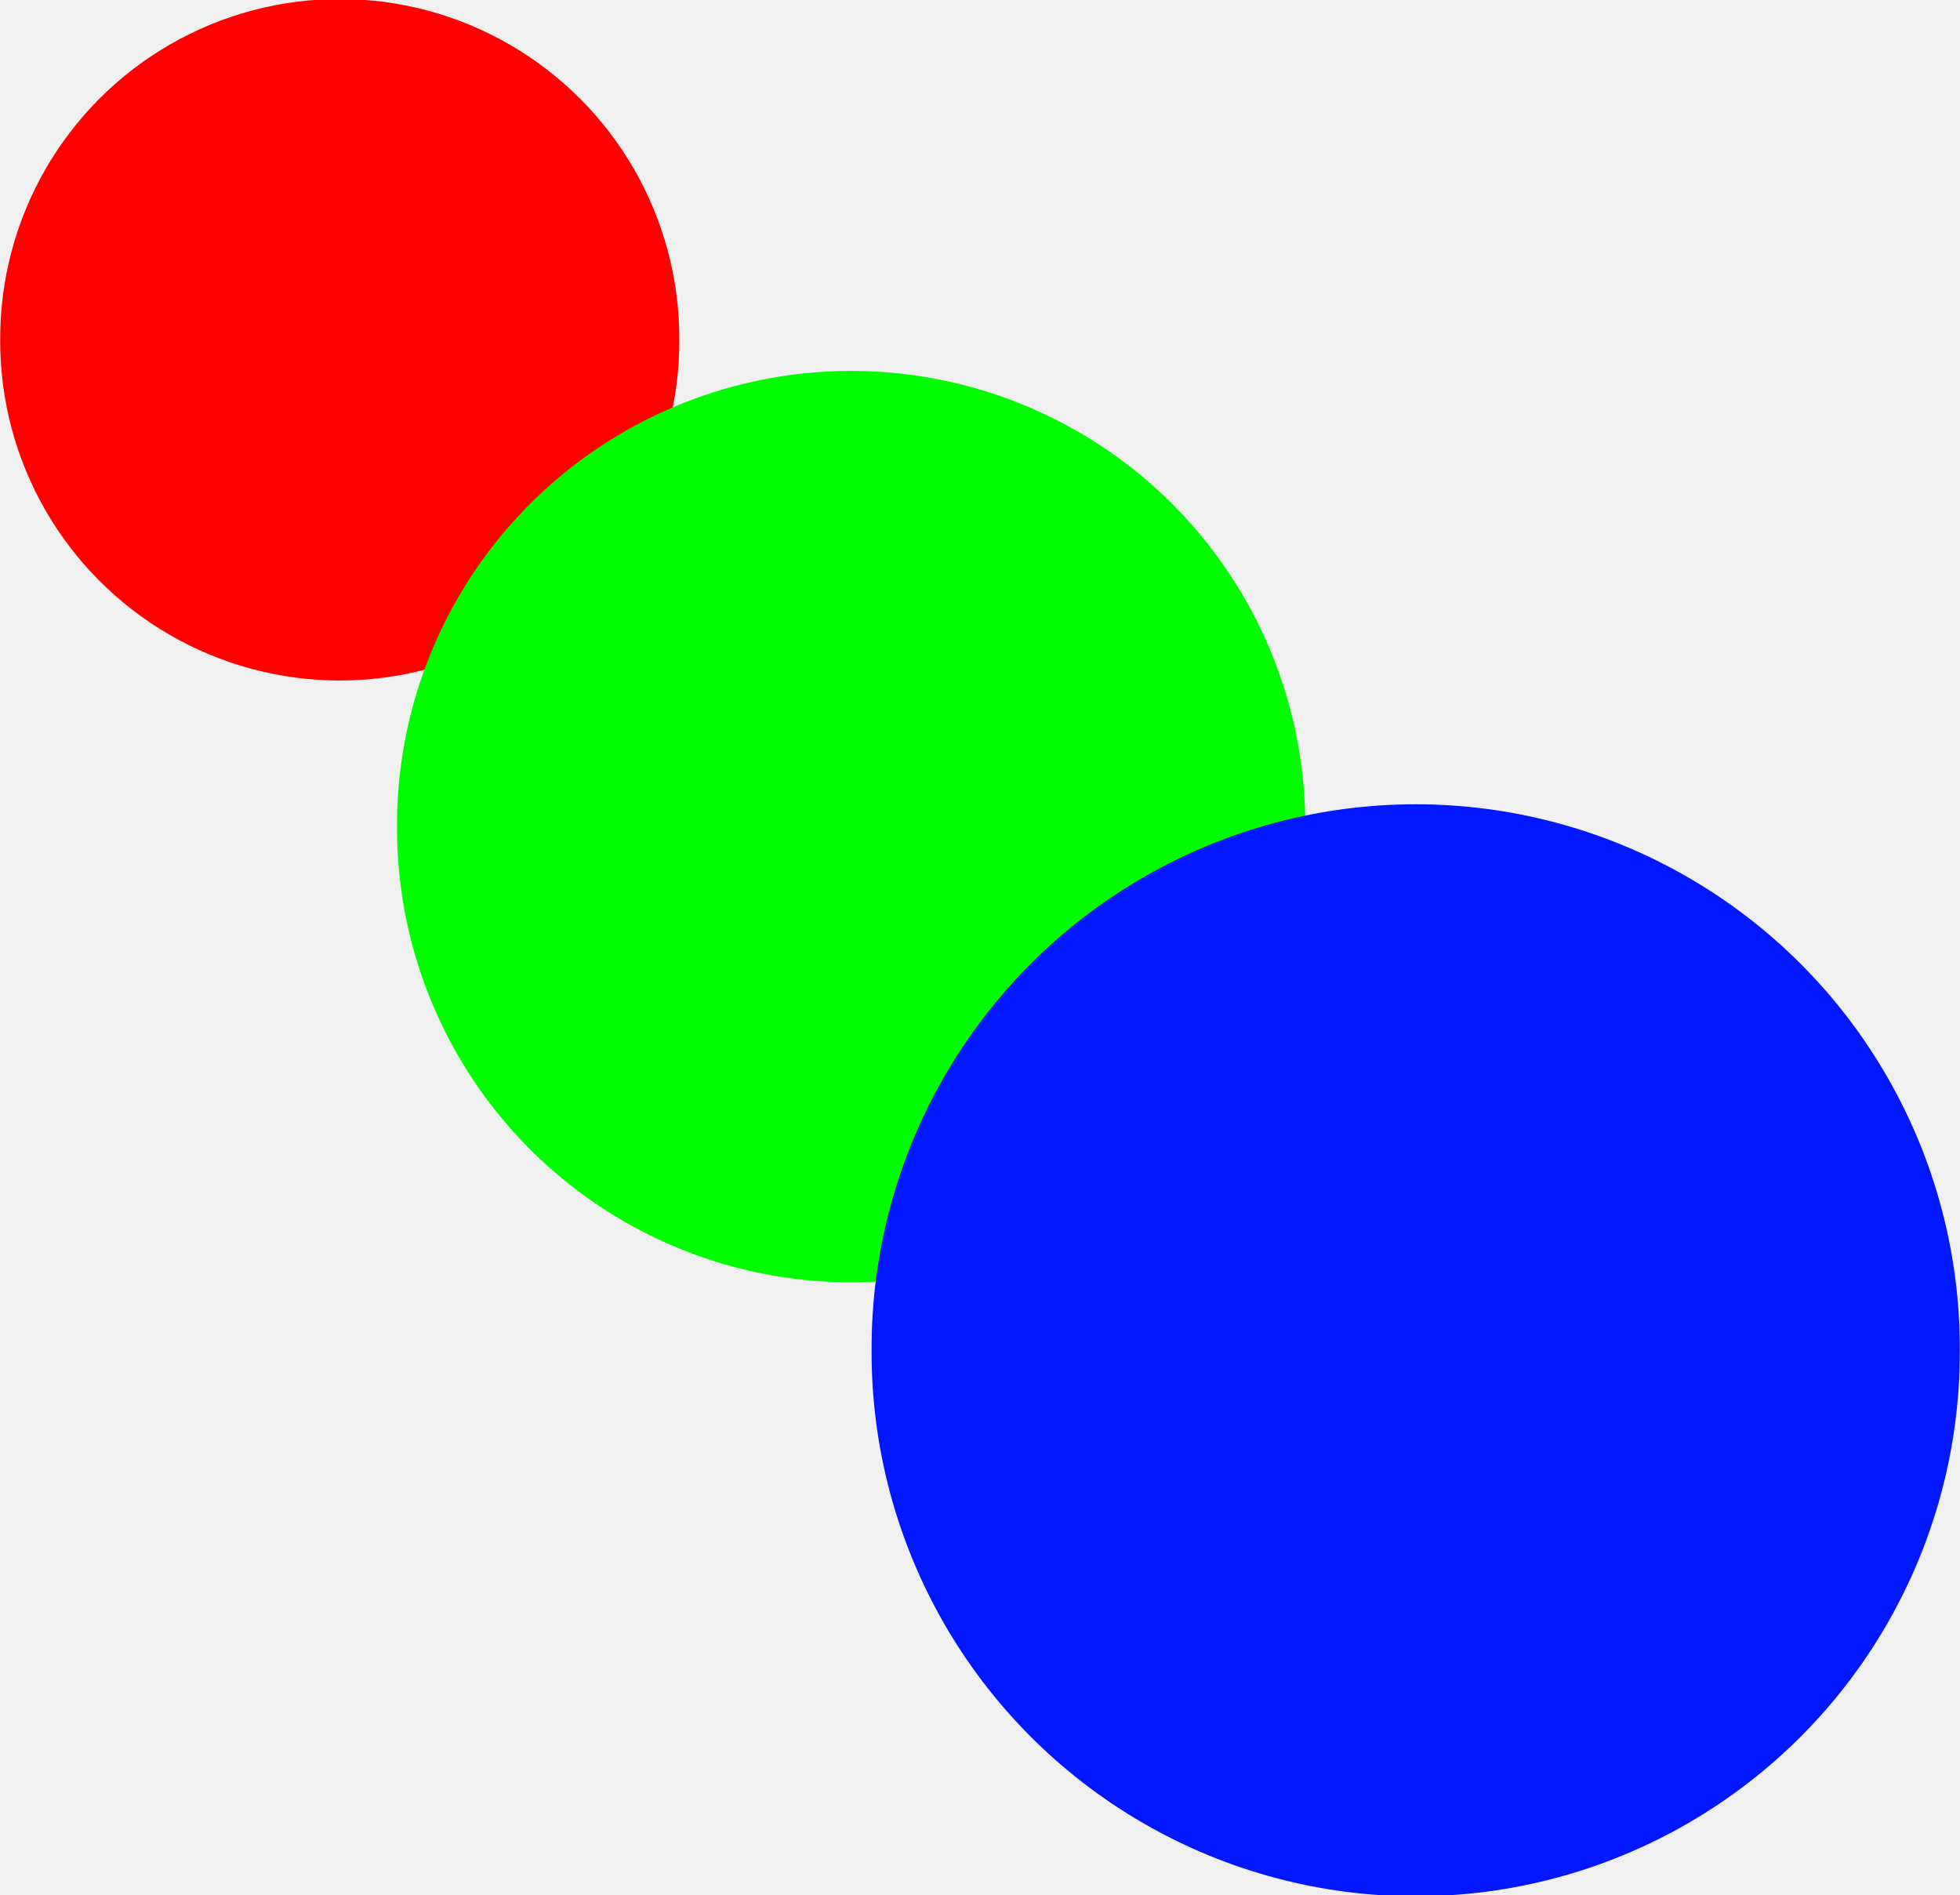
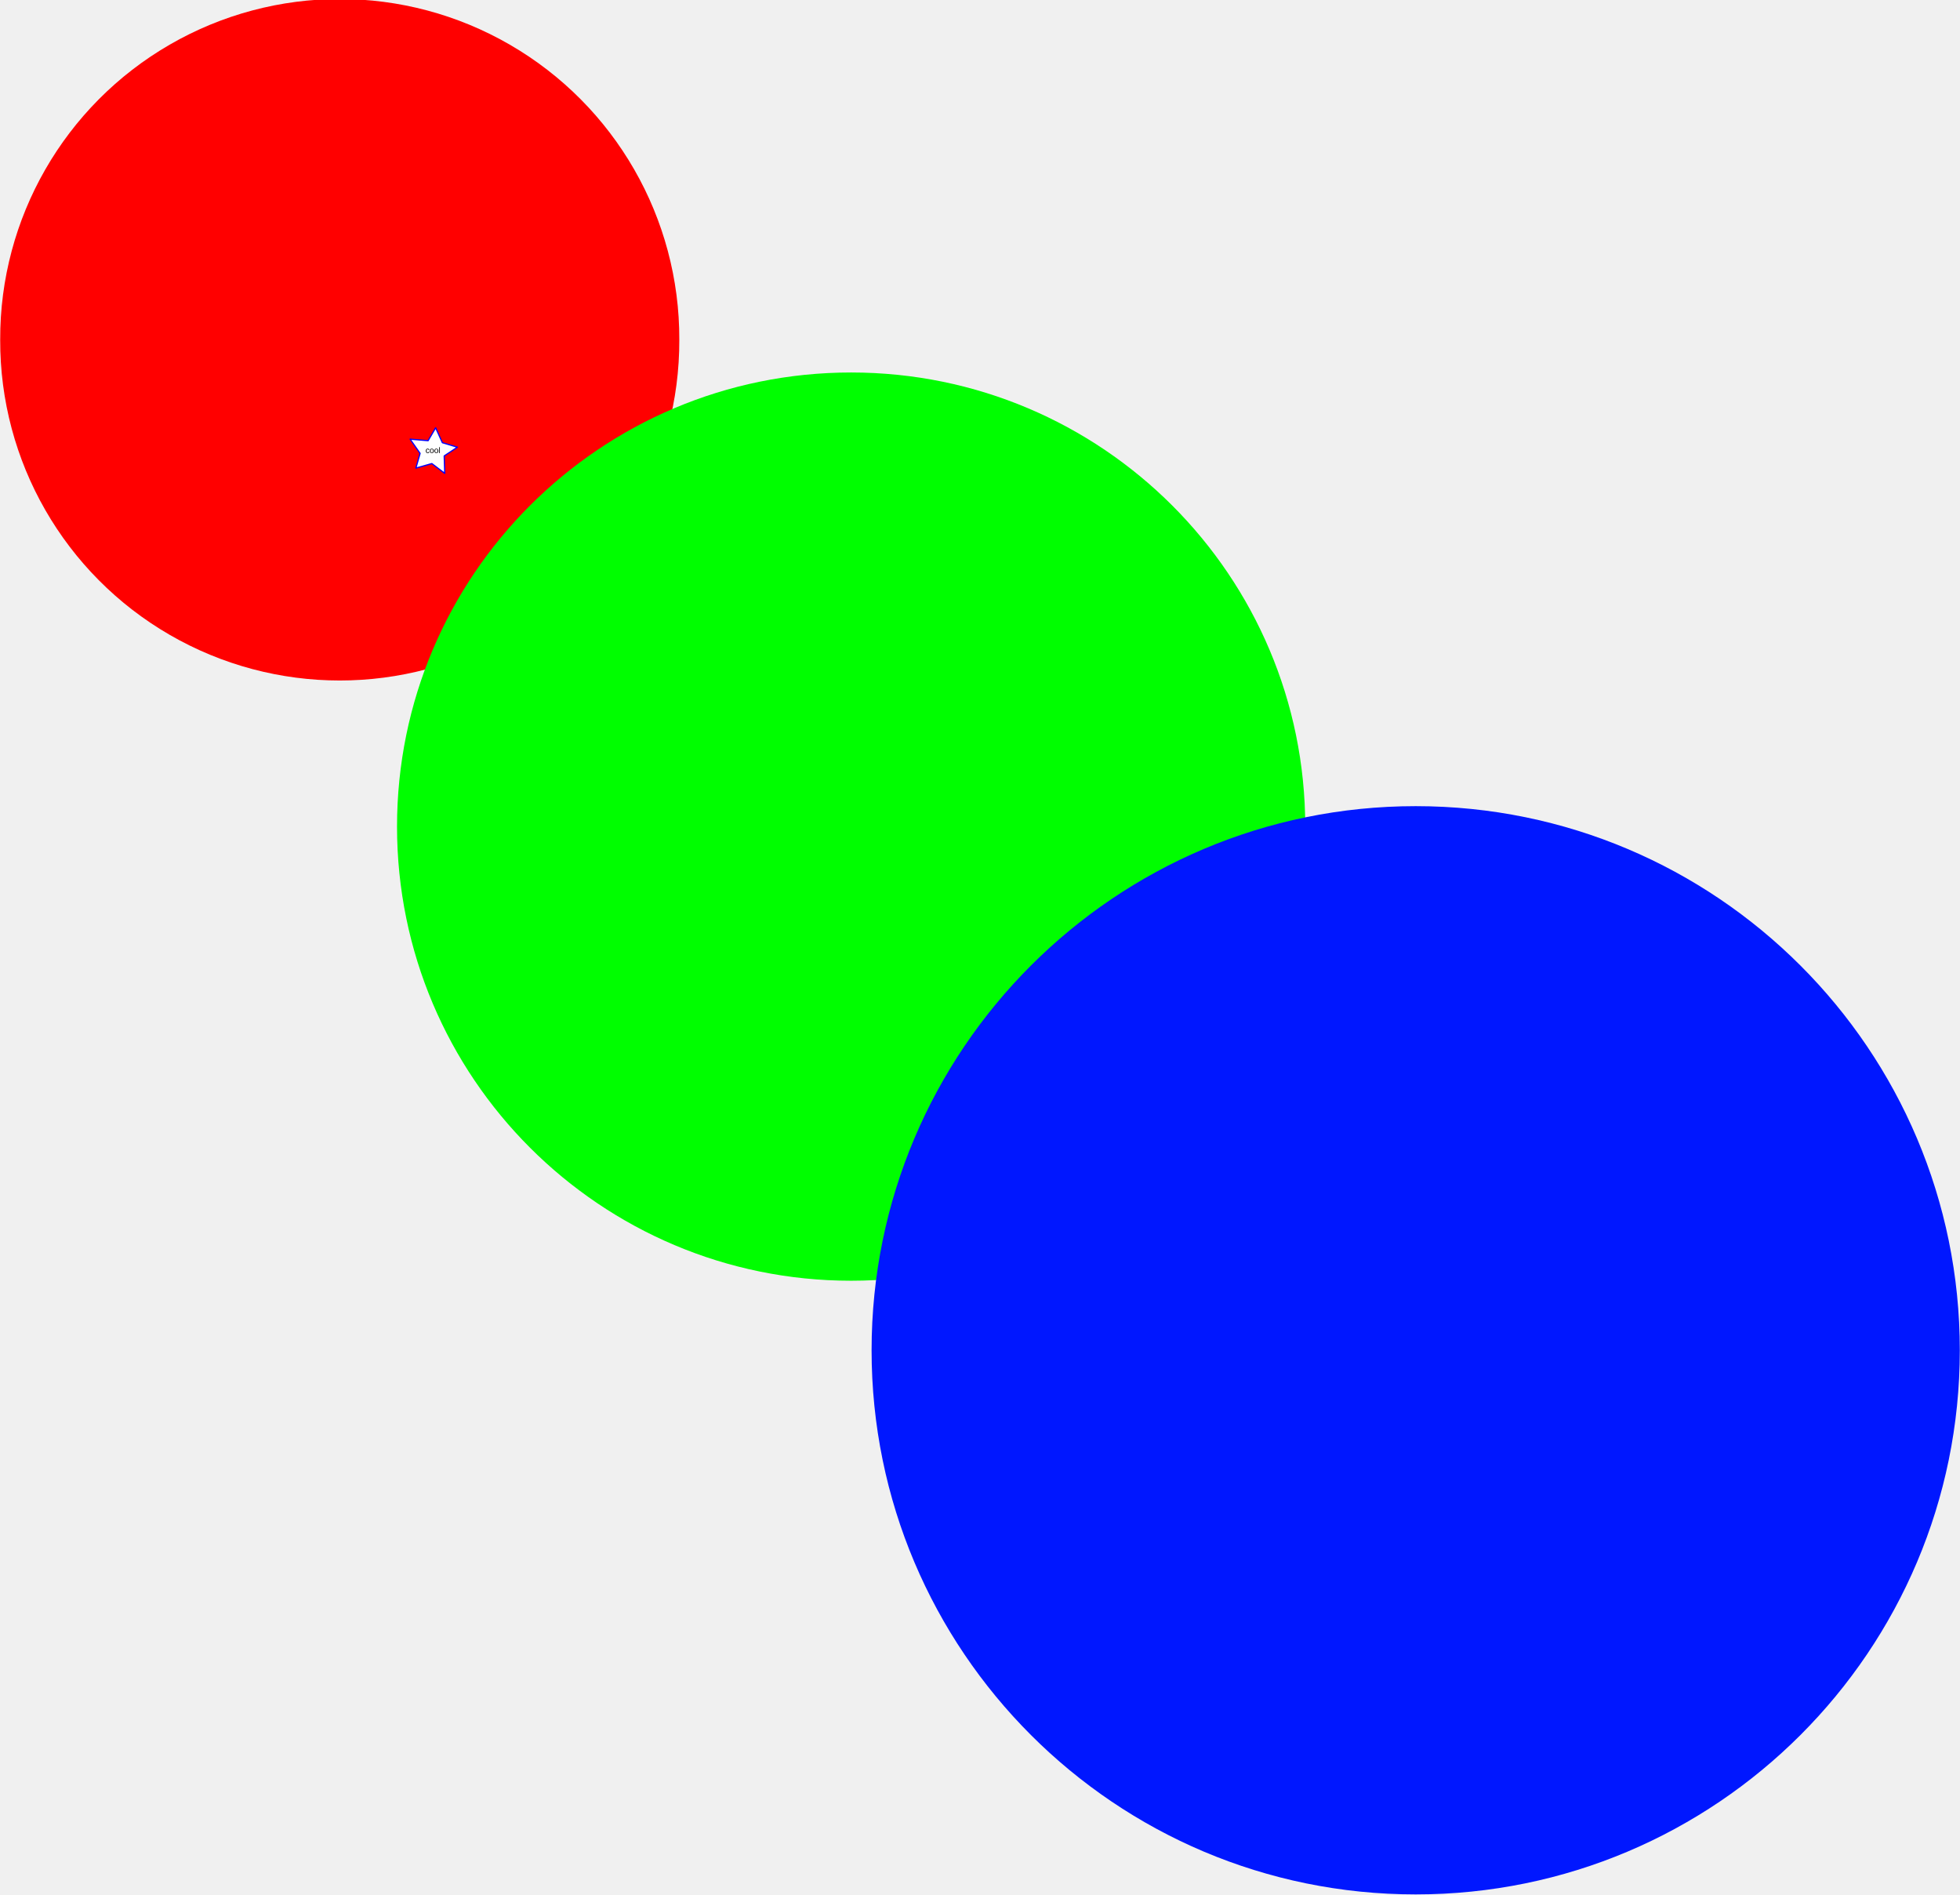
<svg xmlns="http://www.w3.org/2000/svg" width="483.959" height="467.797" id="svg2" version="1.1">
  <defs id="defs4" />
  <g id="layer1" transform="translate(-3.99267,-3.77738)">
-     <path style="color:#000000;fill:#ff0000;fill-opacity:1;fill-rule:nonzero;stroke:#000000;stroke-width:0;stroke-linecap:butt;stroke-linejoin:round;stroke-miterlimit:4;stroke-opacity:1;stroke-dasharray:none;stroke-dashoffset:0;marker:none;visibility:visible;display:inline;overflow:visible;enable-background:accumulate" id="circleRed" d="m 303.046,311.92 a 83.843,83.843 0 1 1 -167.685,0 83.843,83.843 0 1 1 167.685,0 z" transform="translate(-131.3198,-224.2539)" />
-     <path style="color:#000000;fill:#00fe00;fill-opacity:1;fill-rule:nonzero;stroke:#000000;stroke-width:0;stroke-linecap:butt;stroke-linejoin:round;stroke-miterlimit:4;stroke-opacity:1;stroke-dasharray:none;stroke-dashoffset:0;marker:none;visibility:visible;display:inline;overflow:visible;enable-background:accumulate" id="circleGreen" d="m 303.046,311.92 a 83.843,83.843 0 1 1 -167.685,0 83.843,83.843 0 1 1 167.685,0 z" transform="matrix(1.337349,0,0,1.337349,-78.99881,-209.2719)" />
-     <path style="color:#000000;fill:#0017ff;fill-opacity:1;fill-rule:nonzero;stroke:#000000;stroke-width:0;stroke-linecap:butt;stroke-linejoin:round;stroke-miterlimit:4;stroke-opacity:1;stroke-dasharray:none;stroke-dashoffset:0;marker:none;visibility:visible;display:inline;overflow:visible;enable-background:accumulate" id="circleBlue" d="m 303.046,311.92 a 83.843,83.843 0 1 1 -167.685,0 83.843,83.843 0 1 1 167.685,0 z" transform="matrix(1.60241,0,0,1.60241,2.300214,-162.65)" />
+     <g id="circleRed">
+       <path transform="translate(-131.3198,-224.2539)" d="m 303.046,311.92 a 83.843,83.843 0 1 1 -167.685,0 83.843,83.843 0 1 1 167.685,0 z" id="circleRedCircle" style="color:#000000;fill:#ff0000;fill-opacity:1;fill-rule:nonzero;stroke:#000000;stroke-width:0;stroke-linecap:butt;stroke-linejoin:round;stroke-miterlimit:4;stroke-opacity:1;stroke-dasharray:none;stroke-dashoffset:0;marker:none;visibility:visible;display:inline;overflow:visible;enable-background:accumulate" />
+       <path d="m 109.816,116.873 -3.187,-2.414 -3.94,1.118 1.037,-3.637 -2.465,-3.509 4.448,0.377 1.861,-3.177 1.656,3.677 3.716,1.107 -3.262,2.157 z" id="path3480" style="color:#000000;fill:#ffffff;fill-opacity:1;fill-rule:nonzero;stroke:#0000ff;stroke-width:0.3;stroke-linecap:butt;stroke-linejoin:round;stroke-miterlimit:4;stroke-opacity:1;stroke-dasharray:none;stroke-dashoffset:0;marker:none;visibility:visible;display:inline;overflow:visible;enable-background:accumulate" transform="translate(3.992665,3.777383)" />
+       <text transform="translate(3.99267,3.77738)" id="text4285" y="111.857" x="105.076" style="font-size:2px;font-style:normal;font-variant:normal;font-weight:normal;font-stretch:normal;line-height:125%;letter-spacing:0px;word-spacing:0px;fill:#000000;fill-opacity:1;stroke:none;font-family:Arial;-inkscape-font-specification:Arial" xml:space="preserve">
+         <tspan y="111.857" x="105.076" id="tspan4287">cool</tspan>
+       </text>
+     </g>
+     <path style="color:#000000;fill:#00fe00;fill-opacity:1;fill-rule:nonzero;stroke:#000000;stroke-width:0;stroke-linecap:butt;stroke-linejoin:round;stroke-miterlimit:4;stroke-opacity:1;stroke-dasharray:none;stroke-dashoffset:0;marker:none;visibility:visible;display:inline;overflow:visible;enable-background:accumulate" id="circleGreen" d="m 303.046,311.92 c 0,46.305 -37.538,83.843 -83.843,83.843 -46.305,0 -83.843,-37.538 -83.843,-83.843 0,-46.305 37.538,-83.843 83.843,-83.843 46.305,0 83.843,37.538 83.843,83.843 z" transform="matrix(1.337349,0,0,1.337349,-78.99881,-209.2719)" />
+     <path style="color:#000000;fill:#0017ff;fill-opacity:1;fill-rule:nonzero;stroke:#000000;stroke-width:0;stroke-linecap:butt;stroke-linejoin:round;stroke-miterlimit:4;stroke-opacity:1;stroke-dasharray:none;stroke-dashoffset:0;marker:none;visibility:visible;display:inline;overflow:visible;enable-background:accumulate" id="circleBlue" d="m 303.046,311.92 c 0,46.305 -37.538,83.843 -83.843,83.843 -46.305,0 -83.843,-37.538 -83.843,-83.843 0,-46.305 37.538,-83.843 83.843,-83.843 46.305,0 83.843,37.538 83.843,83.843 z" transform="matrix(1.60241,0,0,1.60241,2.300214,-162.65)" />
  </g>
</svg>
